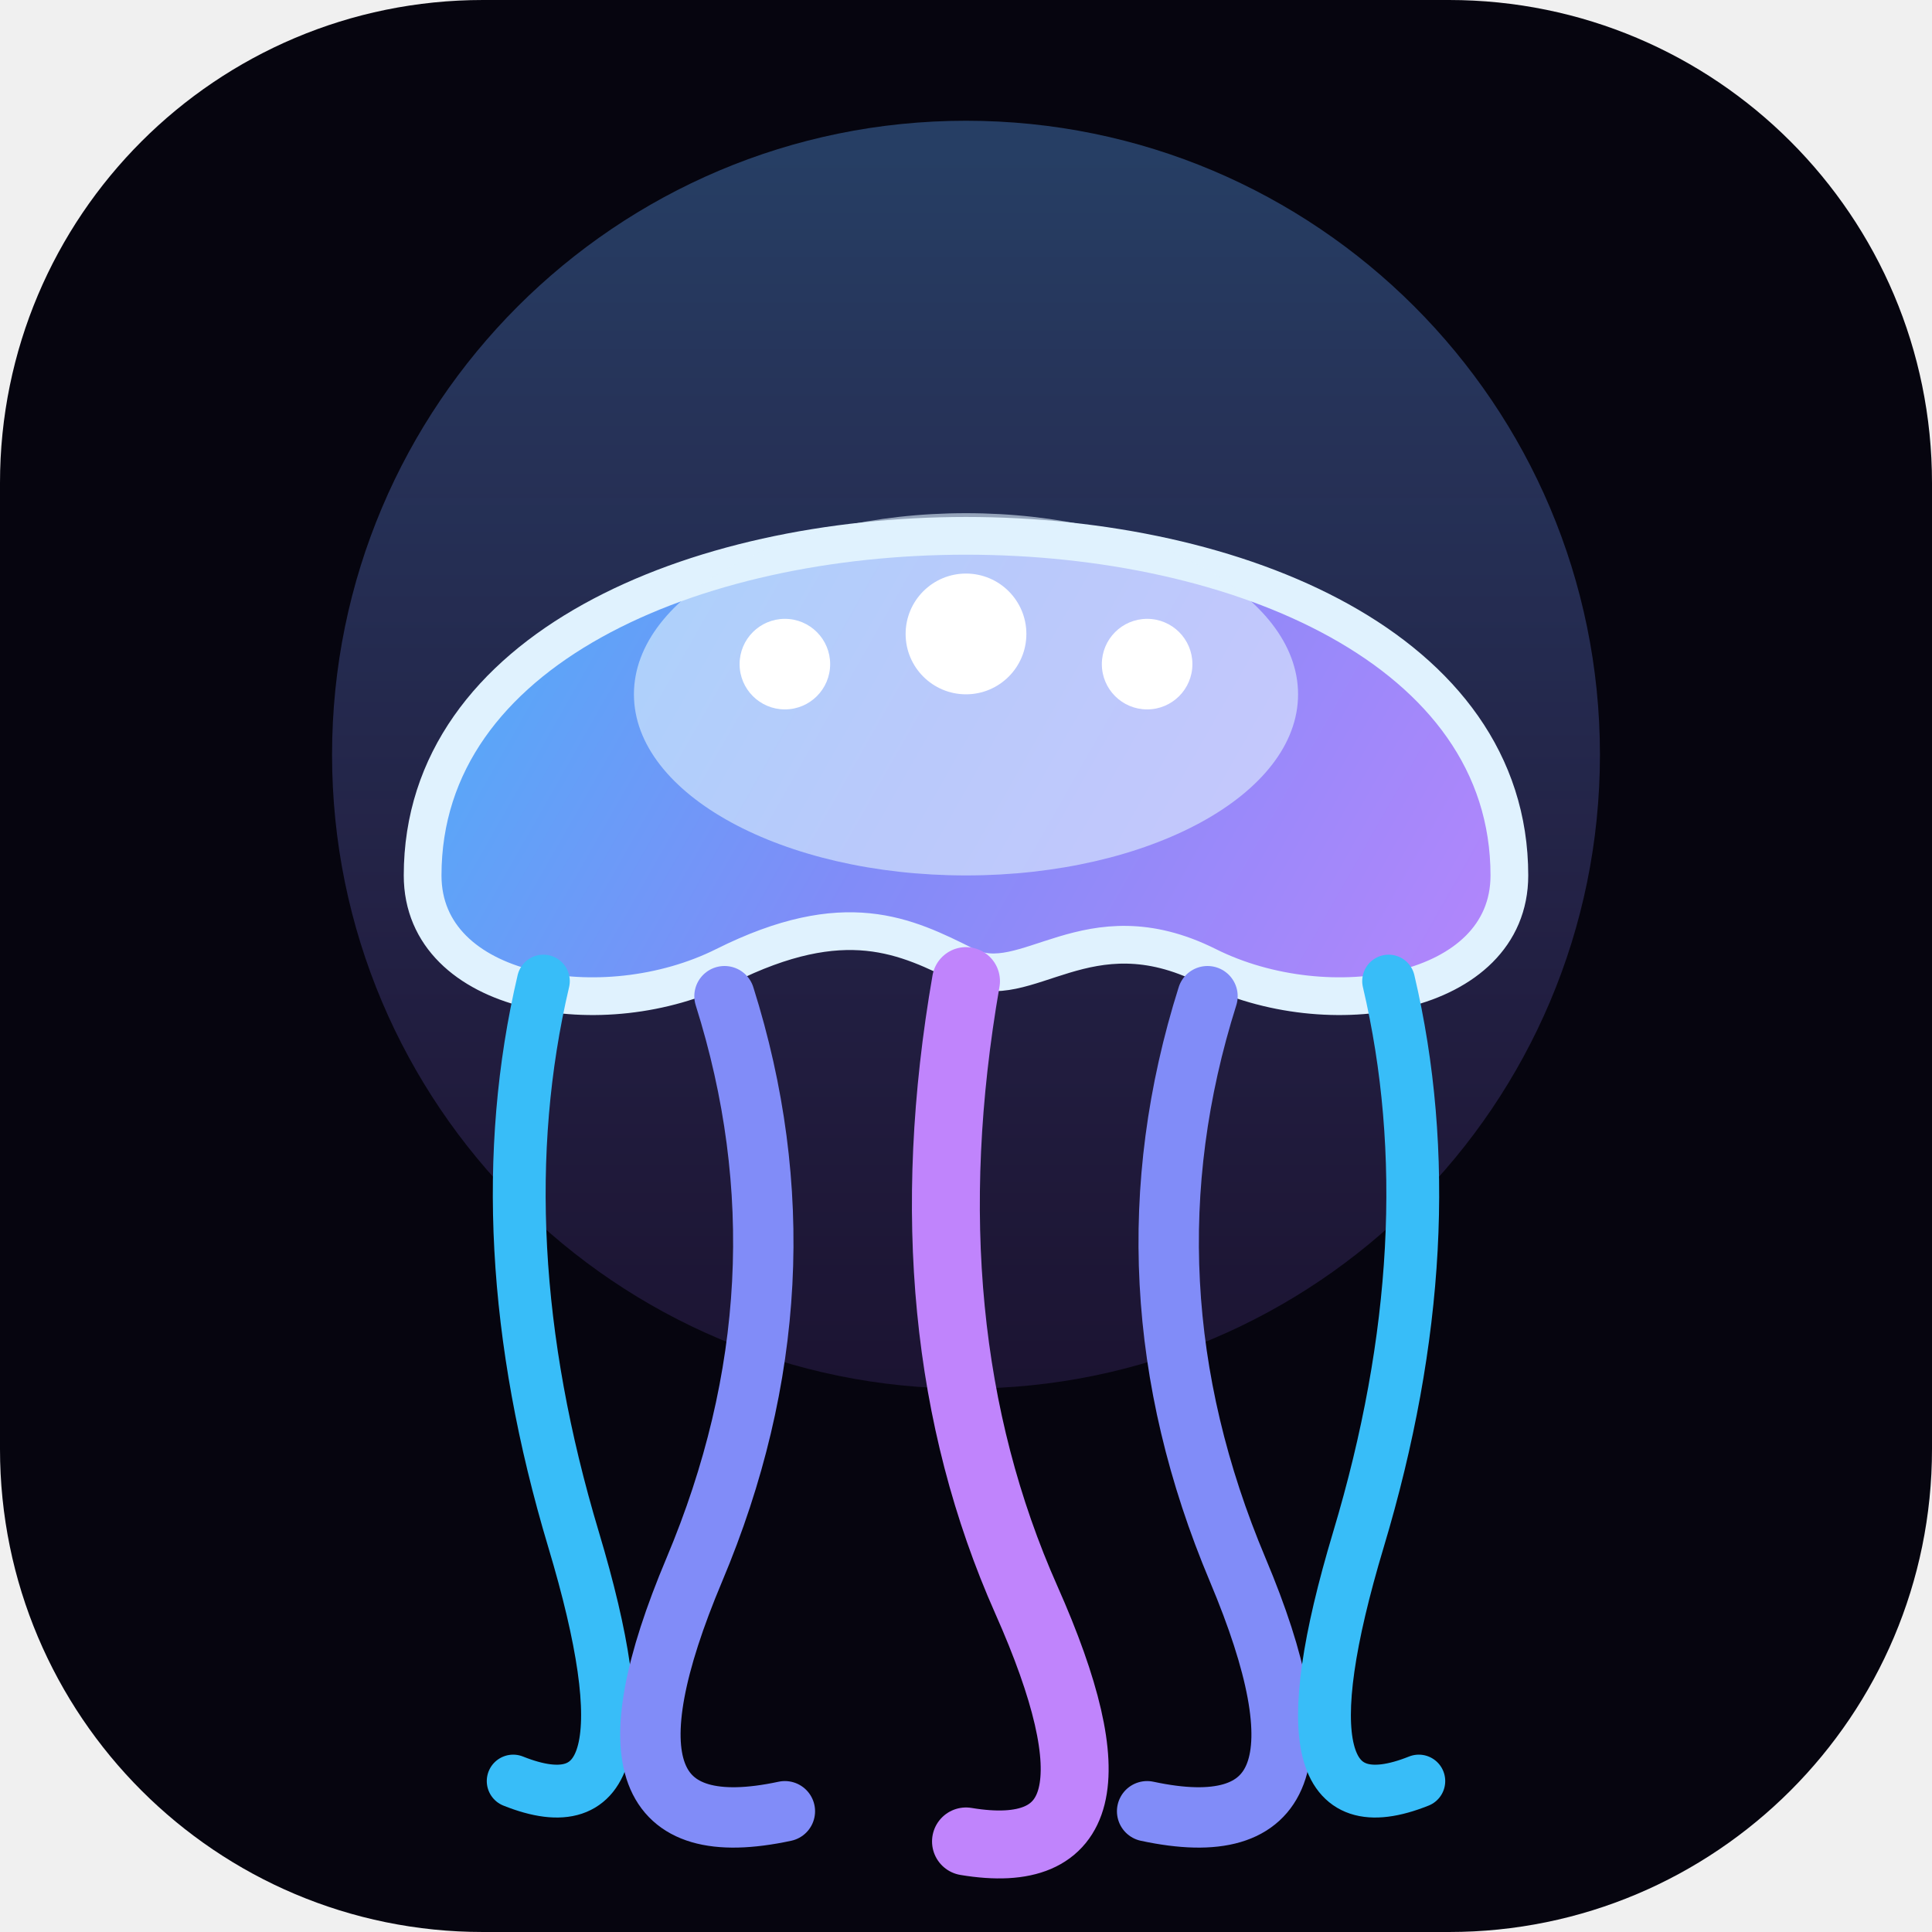
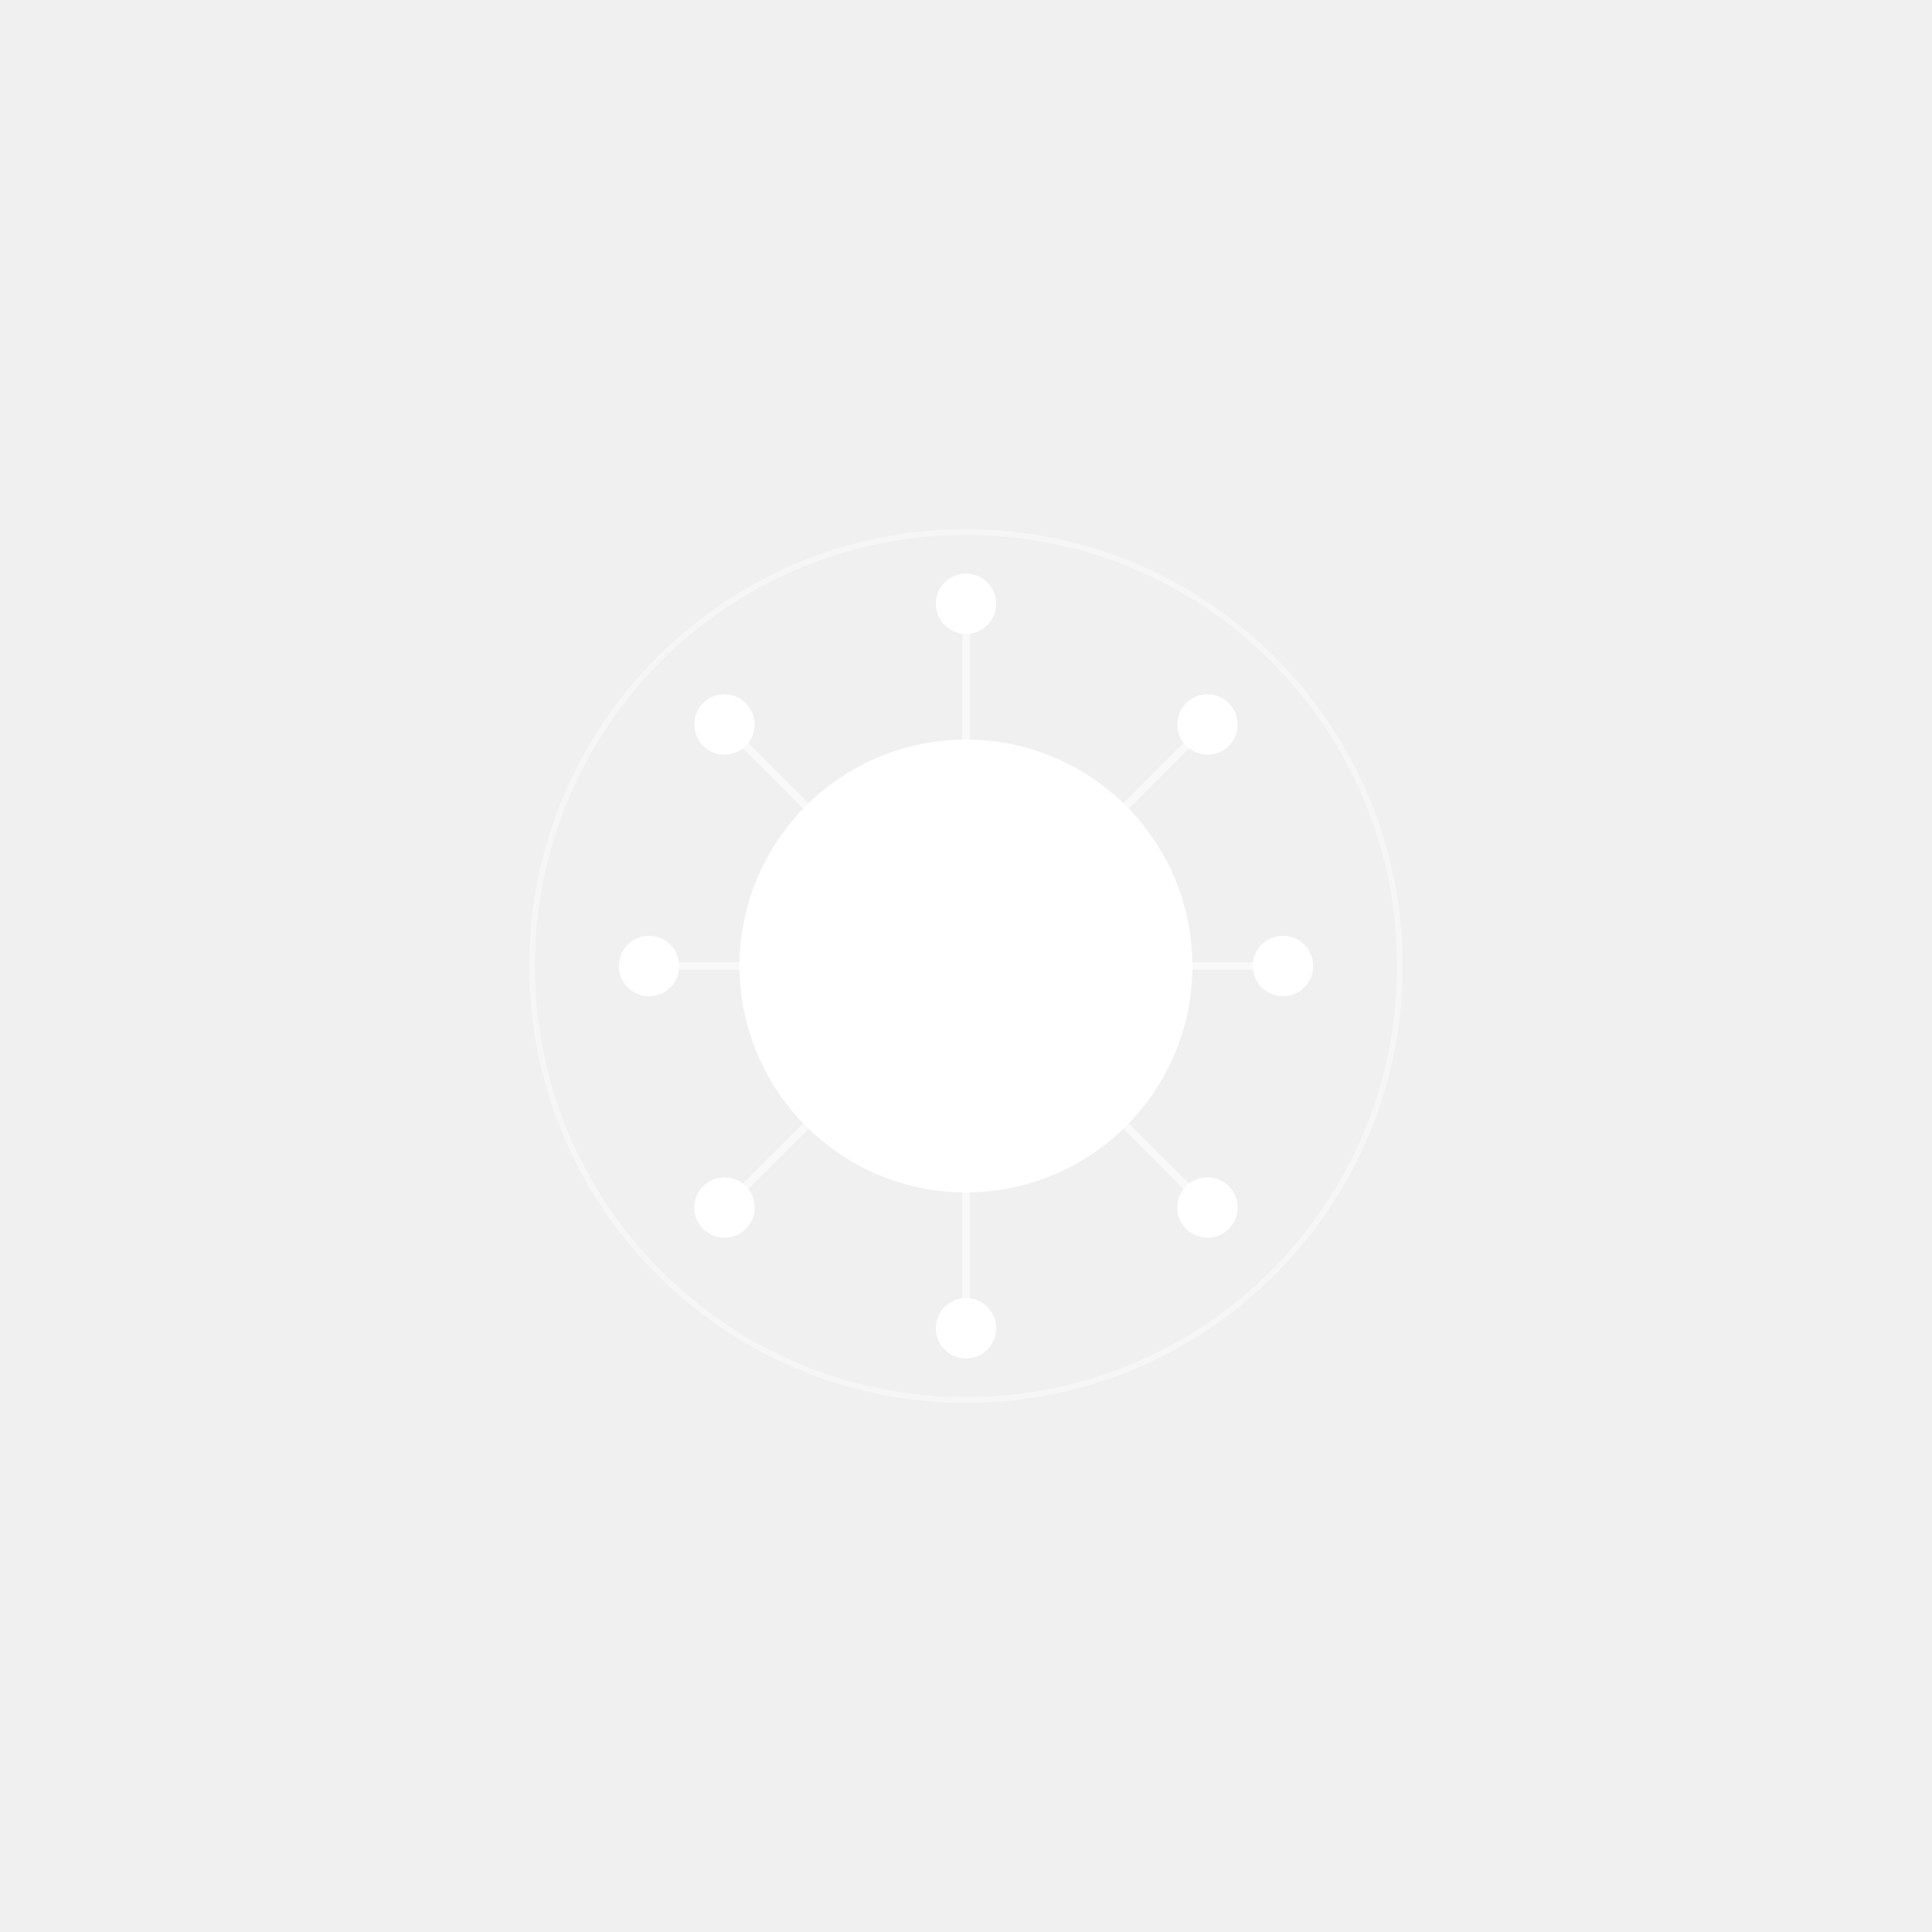
- <svg xmlns="http://www.w3.org/2000/svg" width="128" height="128" viewBox="0 0 128 128" fill="none">
+ <svg xmlns="http://www.w3.org/2000/svg" width="512" height="512" viewBox="0 0 512 512">
  <defs>
-     <linearGradient id="jellyBellTab" x1="20" y1="20" x2="108" y2="70" gradientUnits="userSpaceOnUse">
-       <stop offset="0%" stop-color="#38BDF8" />
-       <stop offset="50%" stop-color="#818CF8" />
-       <stop offset="100%" stop-color="#C084FC" />
-     </linearGradient>
-     <linearGradient id="jellyGlowTab" x1="64" y1="10" x2="64" y2="118" gradientUnits="userSpaceOnUse">
-       <stop offset="0%" stop-color="#60A5FA" stop-opacity="0.9" />
-       <stop offset="100%" stop-color="#A855F7" stop-opacity="0.2" />
-     </linearGradient>
+     <style>
+       .agentia-node { animation: pulse 2s ease-in-out infinite; }
+       @keyframes pulse {
+         0%, 100% { r: 8; opacity: 1; }
+         50% { r: 10; opacity: 0.7; }
+       }
+     </style>
  </defs>
-   <rect width="128" height="128" rx="32" fill="#06050F" />
-   <circle cx="64" cy="50" r="42" fill="url(#jellyGlowTab)" opacity="0.4" />
-   <path d="M 28 58 C 28 28, 100 28, 100 58 C 100 66, 88 68, 80 64 C 72 60, 68 66, 64 64 C 60 62, 56 60, 48 64 C 40 68, 28 66, 28 58 Z" fill="url(#jellyBellTab)" stroke="#E0F2FE" stroke-width="2.5" />
-   <ellipse cx="64" cy="46" rx="22" ry="12" fill="#E0F2FE" opacity="0.6" />
-   <circle cx="52" cy="44" r="3" fill="#FFFFFF" />
-   <circle cx="64" cy="42" r="4" fill="#FFFFFF" />
-   <circle cx="76" cy="44" r="3" fill="#FFFFFF" />
-   <path d="M 36 65 Q 32 82 38 102 T 34 118" stroke="#38BDF8" stroke-width="3.5" stroke-linecap="round" fill="none" />
-   <path d="M 48 66 Q 54 85 46 104 T 52 120" stroke="#818CF8" stroke-width="4" stroke-linecap="round" fill="none" />
-   <path d="M 64 65 Q 60 88 68 106 T 64 122" stroke="#C084FC" stroke-width="4.5" stroke-linecap="round" fill="none" />
-   <path d="M 80 66 Q 74 85 82 104 T 76 120" stroke="#818CF8" stroke-width="4" stroke-linecap="round" fill="none" />
-   <path d="M 92 65 Q 96 82 90 102 T 94 118" stroke="#38BDF8" stroke-width="3.5" stroke-linecap="round" fill="none" />
+   <circle cx="256" cy="256" r="60" fill="white" opacity="1" />
+   <circle cx="256" cy="256" r="45" fill="none" stroke="white" stroke-width="3" />
+   <path d="M 256 220 L 275 245 L 256 265 L 237 245 Z" fill="white" opacity="0.9" />
+   <circle cx="256" cy="256" r="115" fill="none" stroke="white" stroke-width="1.5" opacity="0.4" />
+   <circle class="agentia-node" cx="256" cy="160" r="8" fill="white" />
+   <circle class="agentia-node" cx="320" cy="192" r="8" fill="white" style="animation-delay: 0.1s" />
+   <circle class="agentia-node" cx="340" cy="256" r="8" fill="white" style="animation-delay: 0.2s" />
+   <circle class="agentia-node" cx="320" cy="320" r="8" fill="white" style="animation-delay: 0.3s" />
+   <circle class="agentia-node" cx="256" cy="352" r="8" fill="white" style="animation-delay: 0.4s" />
+   <circle class="agentia-node" cx="192" cy="320" r="8" fill="white" style="animation-delay: 0.5s" />
+   <circle class="agentia-node" cx="172" cy="256" r="8" fill="white" style="animation-delay: 0.6s" />
+   <circle class="agentia-node" cx="192" cy="192" r="8" fill="white" style="animation-delay: 0.7s" />
+   <line x1="256" y1="256" x2="256" y2="160" stroke="white" stroke-width="2" opacity="0.6" />
+   <line x1="256" y1="256" x2="320" y2="192" stroke="white" stroke-width="2" opacity="0.6" />
+   <line x1="256" y1="256" x2="340" y2="256" stroke="white" stroke-width="2" opacity="0.6" />
+   <line x1="256" y1="256" x2="320" y2="320" stroke="white" stroke-width="2" opacity="0.6" />
+   <line x1="256" y1="256" x2="256" y2="352" stroke="white" stroke-width="2" opacity="0.6" />
+   <line x1="256" y1="256" x2="192" y2="320" stroke="white" stroke-width="2" opacity="0.6" />
+   <line x1="256" y1="256" x2="172" y2="256" stroke="white" stroke-width="2" opacity="0.6" />
+   <line x1="256" y1="256" x2="192" y2="192" stroke="white" stroke-width="2" opacity="0.6" />
</svg>
